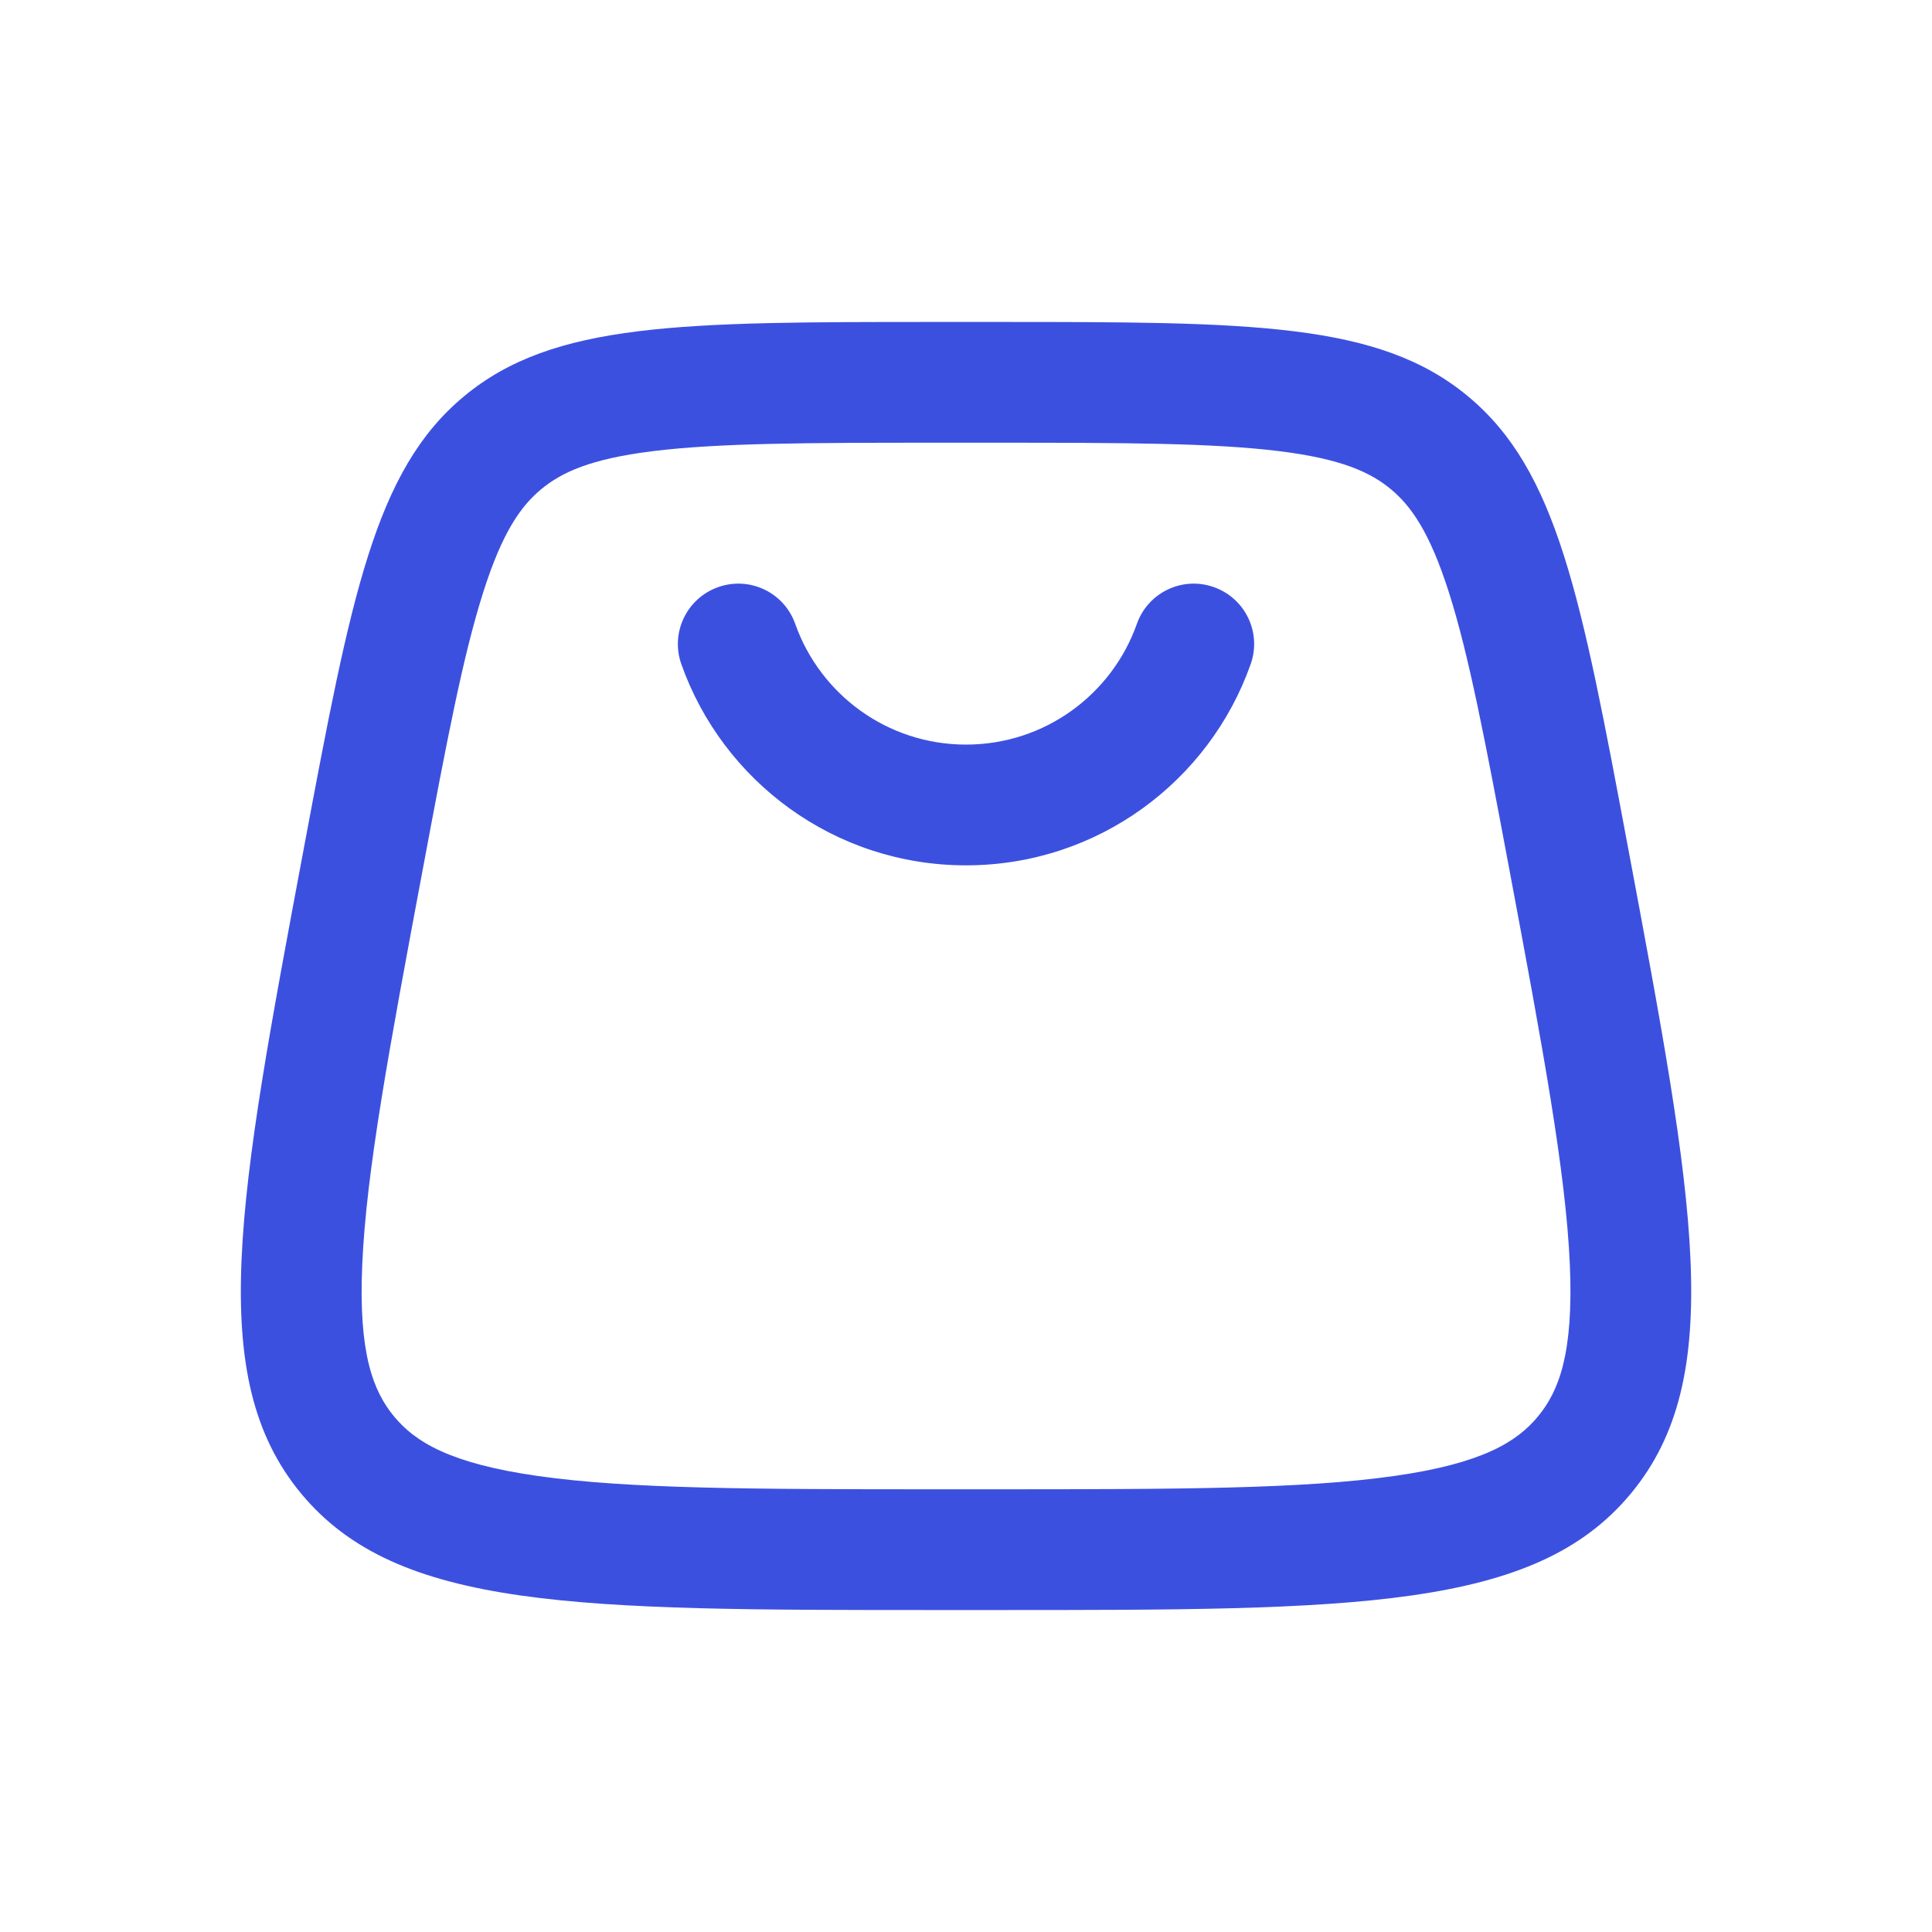
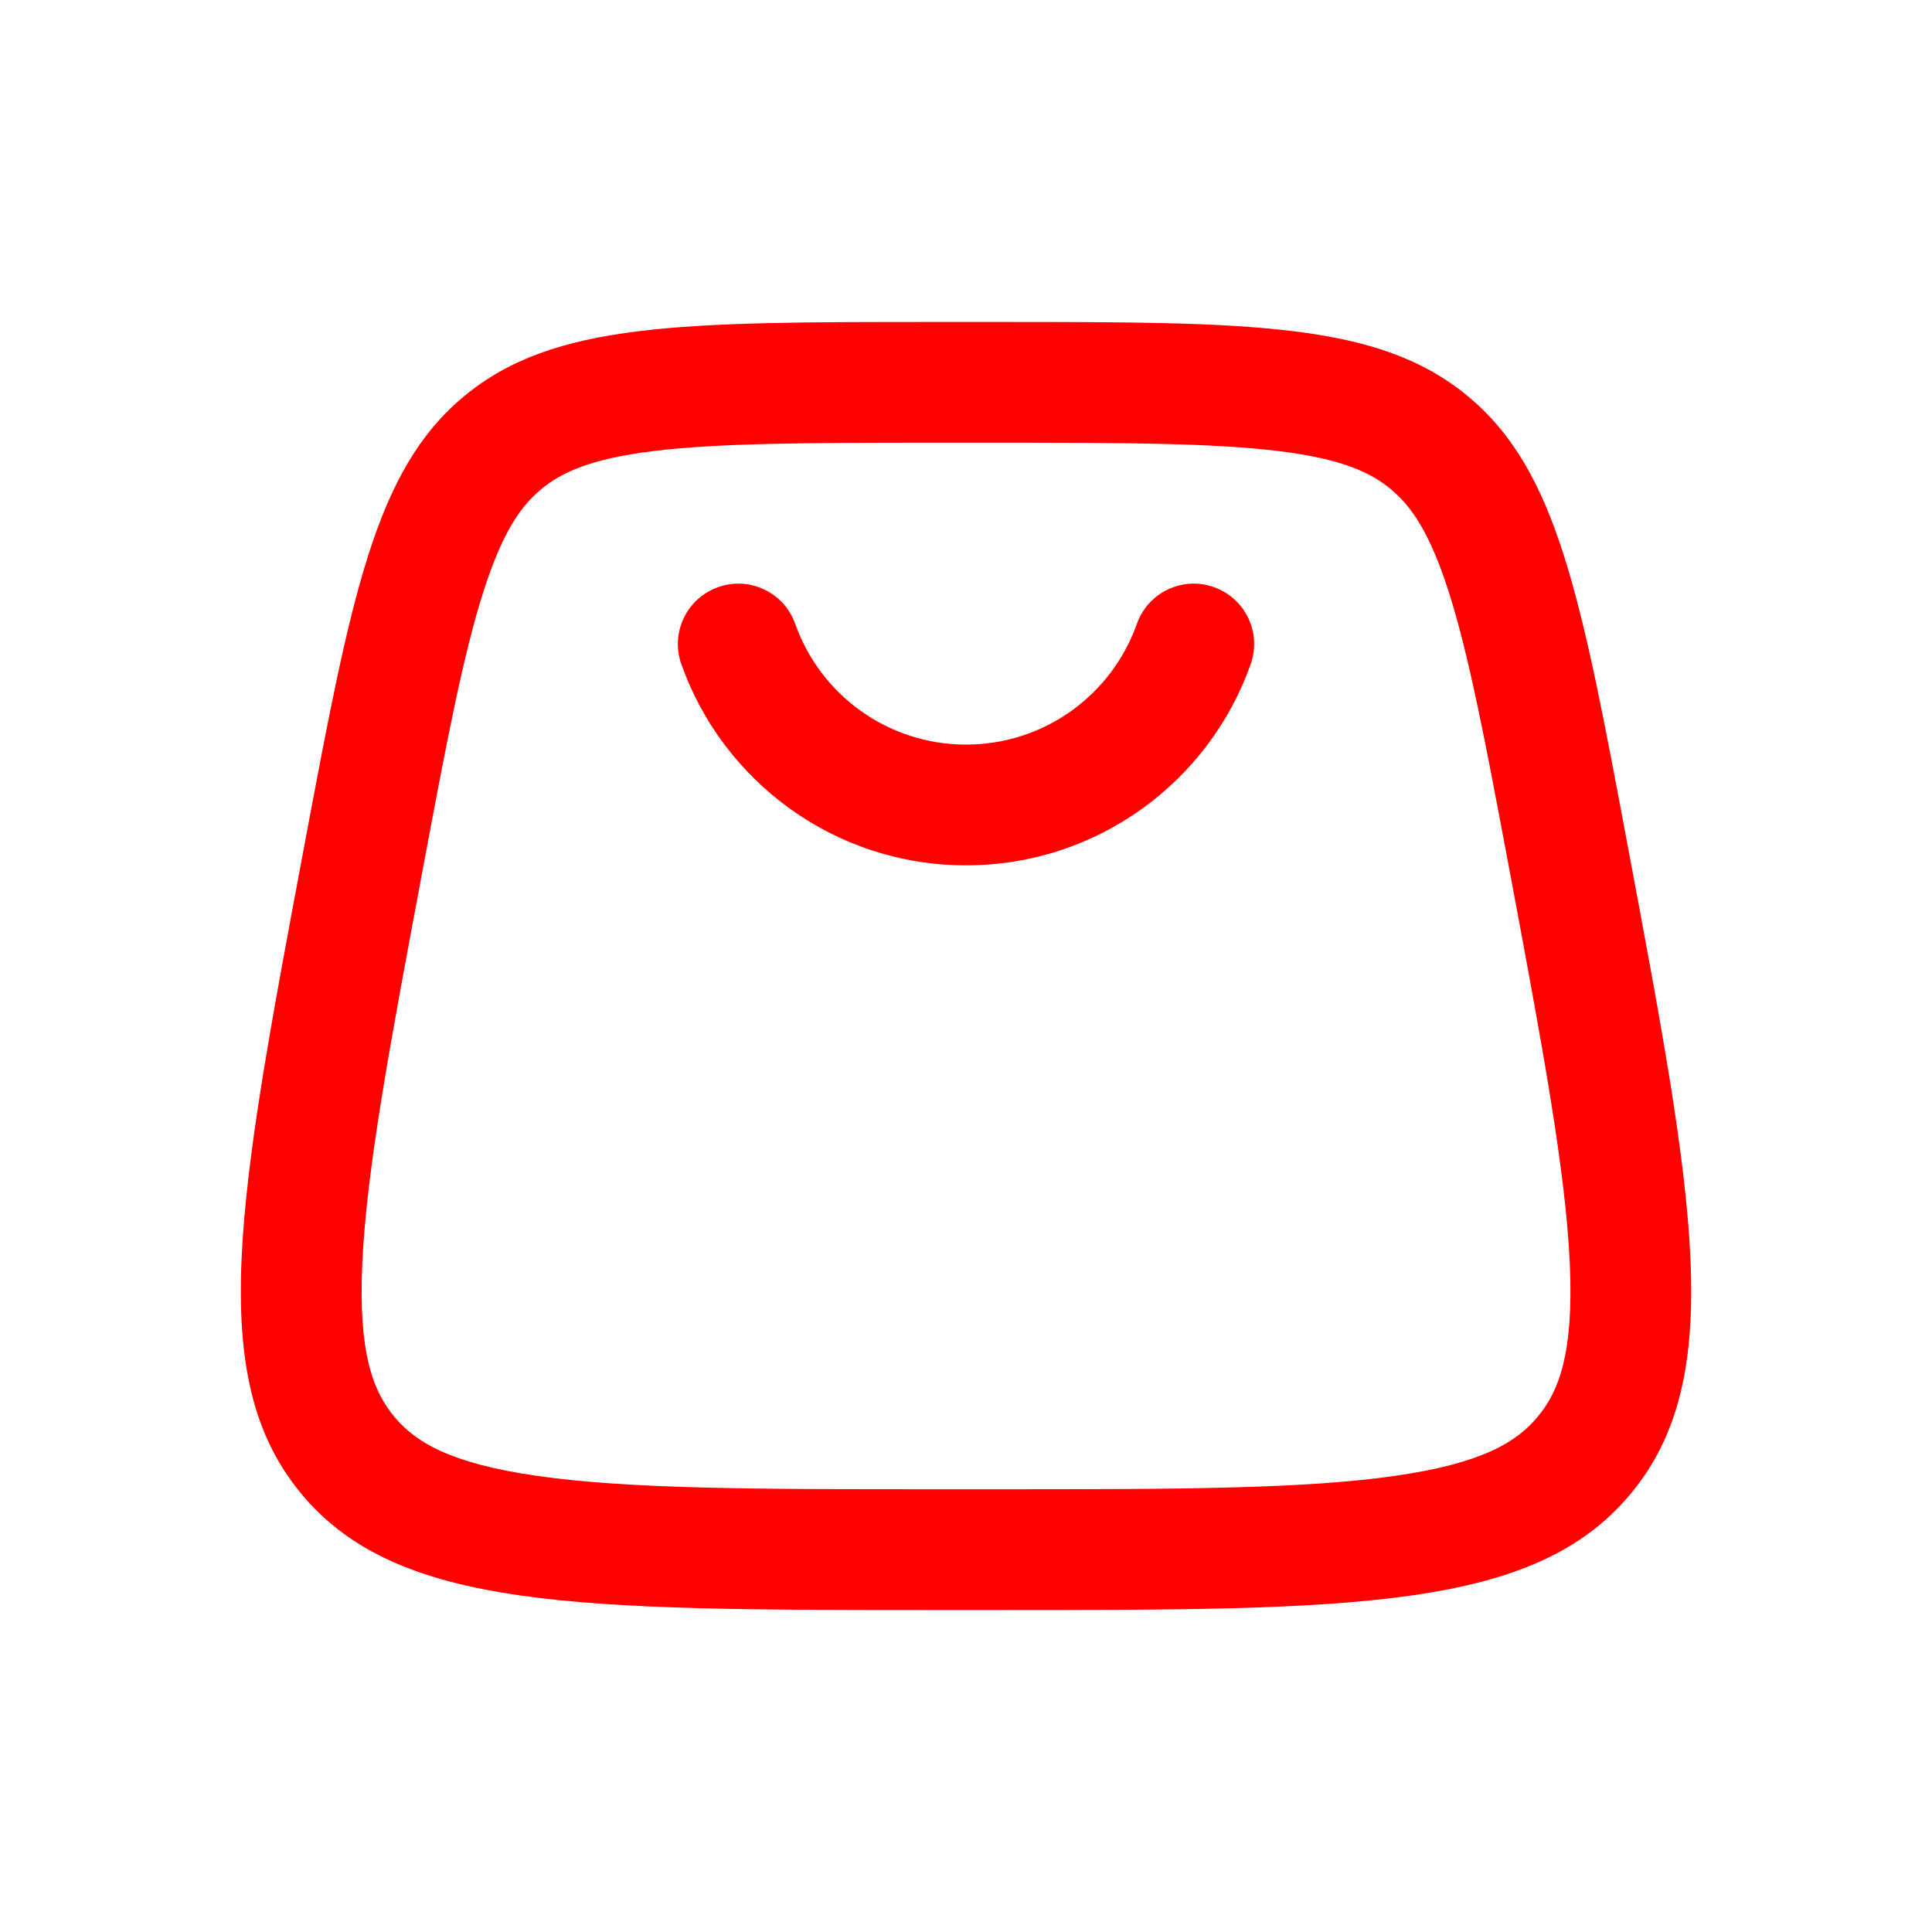
<svg xmlns="http://www.w3.org/2000/svg" width="20" height="20" viewBox="0 0 20 20" fill="none">
-   <path fill-rule="evenodd" clip-rule="evenodd" d="M7.434 6.078C7.76 5.962 8.117 6.133 8.232 6.458C8.49 7.188 9.185 7.708 10 7.708C10.816 7.708 11.511 7.188 11.769 6.458C11.884 6.133 12.241 5.962 12.566 6.078C12.892 6.193 13.062 6.55 12.947 6.875C12.519 8.088 11.362 8.958 10 8.958C8.639 8.958 7.482 8.088 7.053 6.875C6.938 6.55 7.109 6.193 7.434 6.078ZM10.301 4.583H9.7C8.345 4.583 7.443 4.586 6.76 4.67C6.112 4.75 5.813 4.89 5.603 5.064C5.393 5.238 5.201 5.506 5.003 6.129C4.794 6.784 4.625 7.67 4.376 9.002C4.026 10.868 3.791 12.136 3.75 13.091C3.709 14.012 3.864 14.403 4.08 14.664C4.297 14.925 4.653 15.149 5.565 15.279C6.511 15.414 7.801 15.417 9.7 15.417H10.301C12.2 15.417 13.489 15.414 14.435 15.279C15.348 15.149 15.704 14.925 15.92 14.664C16.137 14.403 16.291 14.012 16.251 13.091C16.209 12.136 15.975 10.868 15.625 9.002C15.375 7.67 15.207 6.784 14.998 6.129C14.799 5.506 14.607 5.238 14.398 5.064C14.188 4.89 13.889 4.75 13.24 4.67C12.557 4.586 11.655 4.583 10.301 4.583ZM4.804 4.102C3.879 4.87 3.635 6.171 3.147 8.772C2.461 12.429 2.119 14.258 3.118 15.462C4.118 16.667 5.979 16.667 9.7 16.667H10.301C14.022 16.667 15.883 16.667 16.882 15.462C17.882 14.258 17.539 12.429 16.853 8.772C16.366 6.171 16.122 4.87 15.196 4.102C14.27 3.333 12.947 3.333 10.301 3.333H9.7C7.053 3.333 5.73 3.333 4.804 4.102Z" fill="#3C50E0" />
+   <path fill-rule="evenodd" clip-rule="evenodd" d="M7.434 6.078C7.76 5.962 8.117 6.133 8.232 6.458C8.49 7.188 9.185 7.708 10 7.708C10.816 7.708 11.511 7.188 11.769 6.458C11.884 6.133 12.241 5.962 12.566 6.078C12.892 6.193 13.062 6.55 12.947 6.875C12.519 8.088 11.362 8.958 10 8.958C8.639 8.958 7.482 8.088 7.053 6.875C6.938 6.55 7.109 6.193 7.434 6.078ZM10.301 4.583H9.7C8.345 4.583 7.443 4.586 6.76 4.67C6.112 4.75 5.813 4.89 5.603 5.064C5.393 5.238 5.201 5.506 5.003 6.129C4.794 6.784 4.625 7.67 4.376 9.002C4.026 10.868 3.791 12.136 3.75 13.091C3.709 14.012 3.864 14.403 4.08 14.664C4.297 14.925 4.653 15.149 5.565 15.279C6.511 15.414 7.801 15.417 9.7 15.417H10.301C12.2 15.417 13.489 15.414 14.435 15.279C15.348 15.149 15.704 14.925 15.92 14.664C16.137 14.403 16.291 14.012 16.251 13.091C16.209 12.136 15.975 10.868 15.625 9.002C15.375 7.67 15.207 6.784 14.998 6.129C14.799 5.506 14.607 5.238 14.398 5.064C14.188 4.89 13.889 4.75 13.24 4.67C12.557 4.586 11.655 4.583 10.301 4.583ZM4.804 4.102C3.879 4.87 3.635 6.171 3.147 8.772C2.461 12.429 2.119 14.258 3.118 15.462C4.118 16.667 5.979 16.667 9.7 16.667H10.301C14.022 16.667 15.883 16.667 16.882 15.462C17.882 14.258 17.539 12.429 16.853 8.772C16.366 6.171 16.122 4.87 15.196 4.102C14.27 3.333 12.947 3.333 10.301 3.333H9.7C7.053 3.333 5.73 3.333 4.804 4.102Z" fill="#ff0000" />
</svg>
